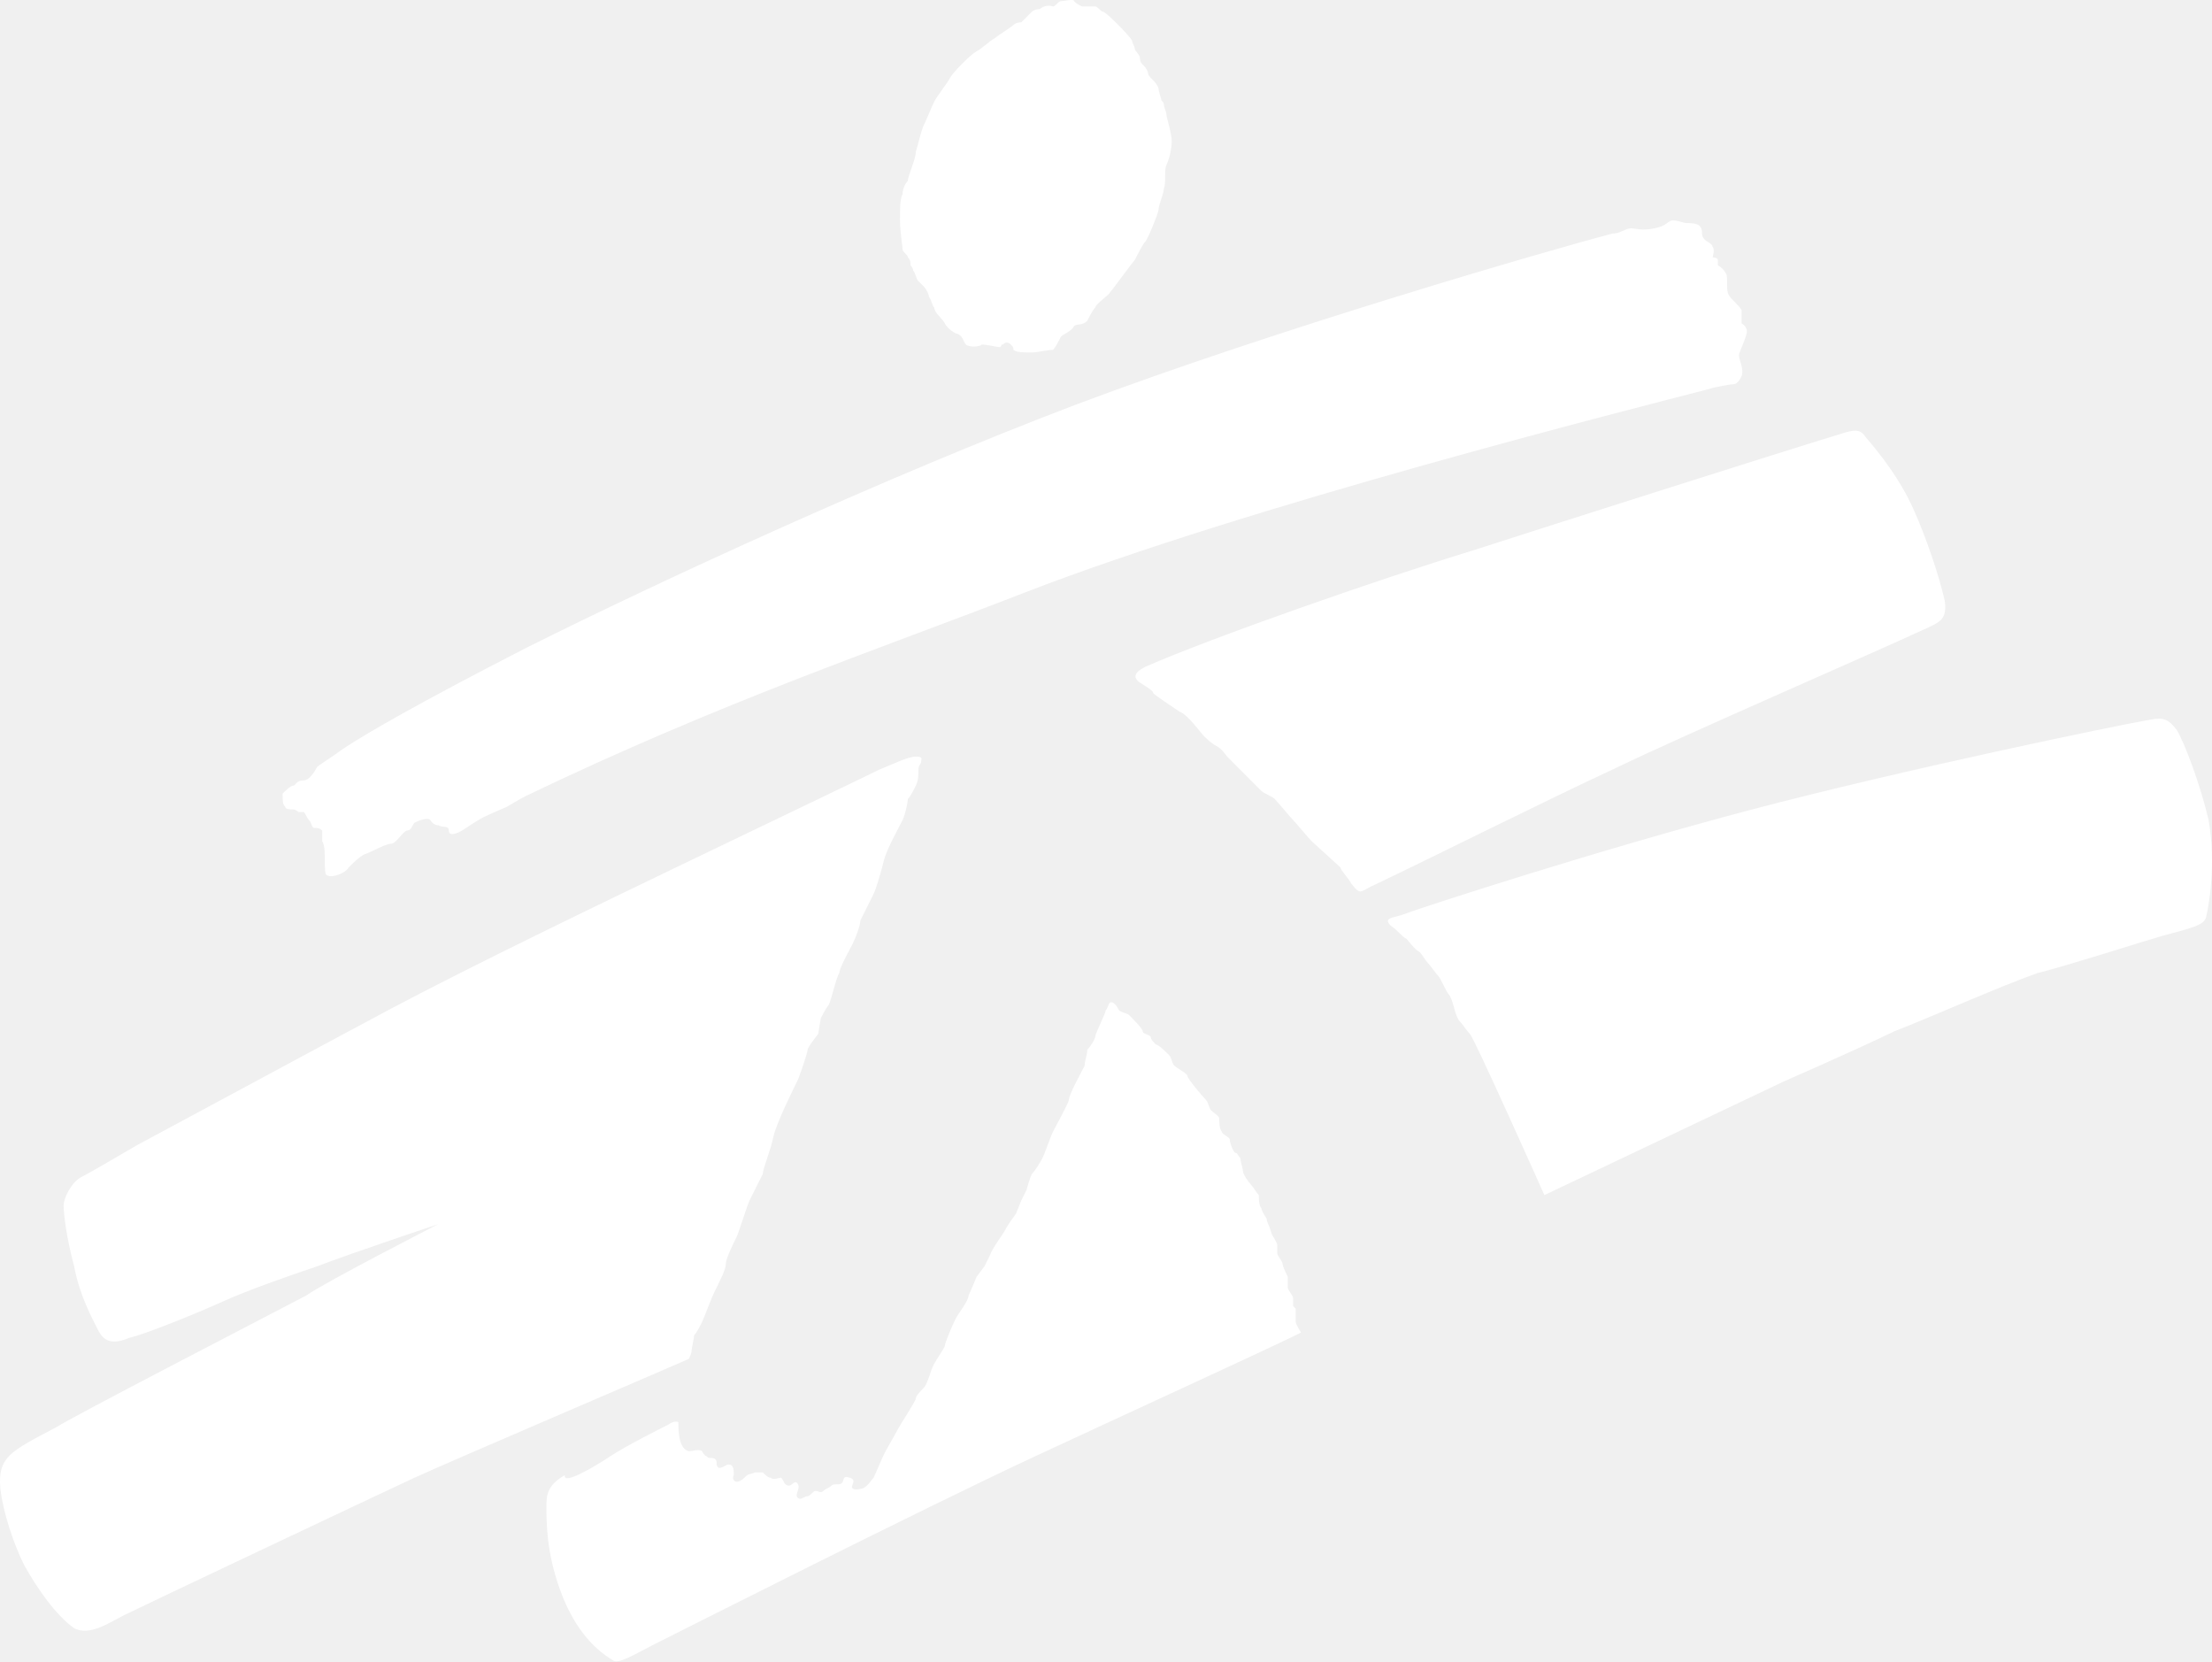
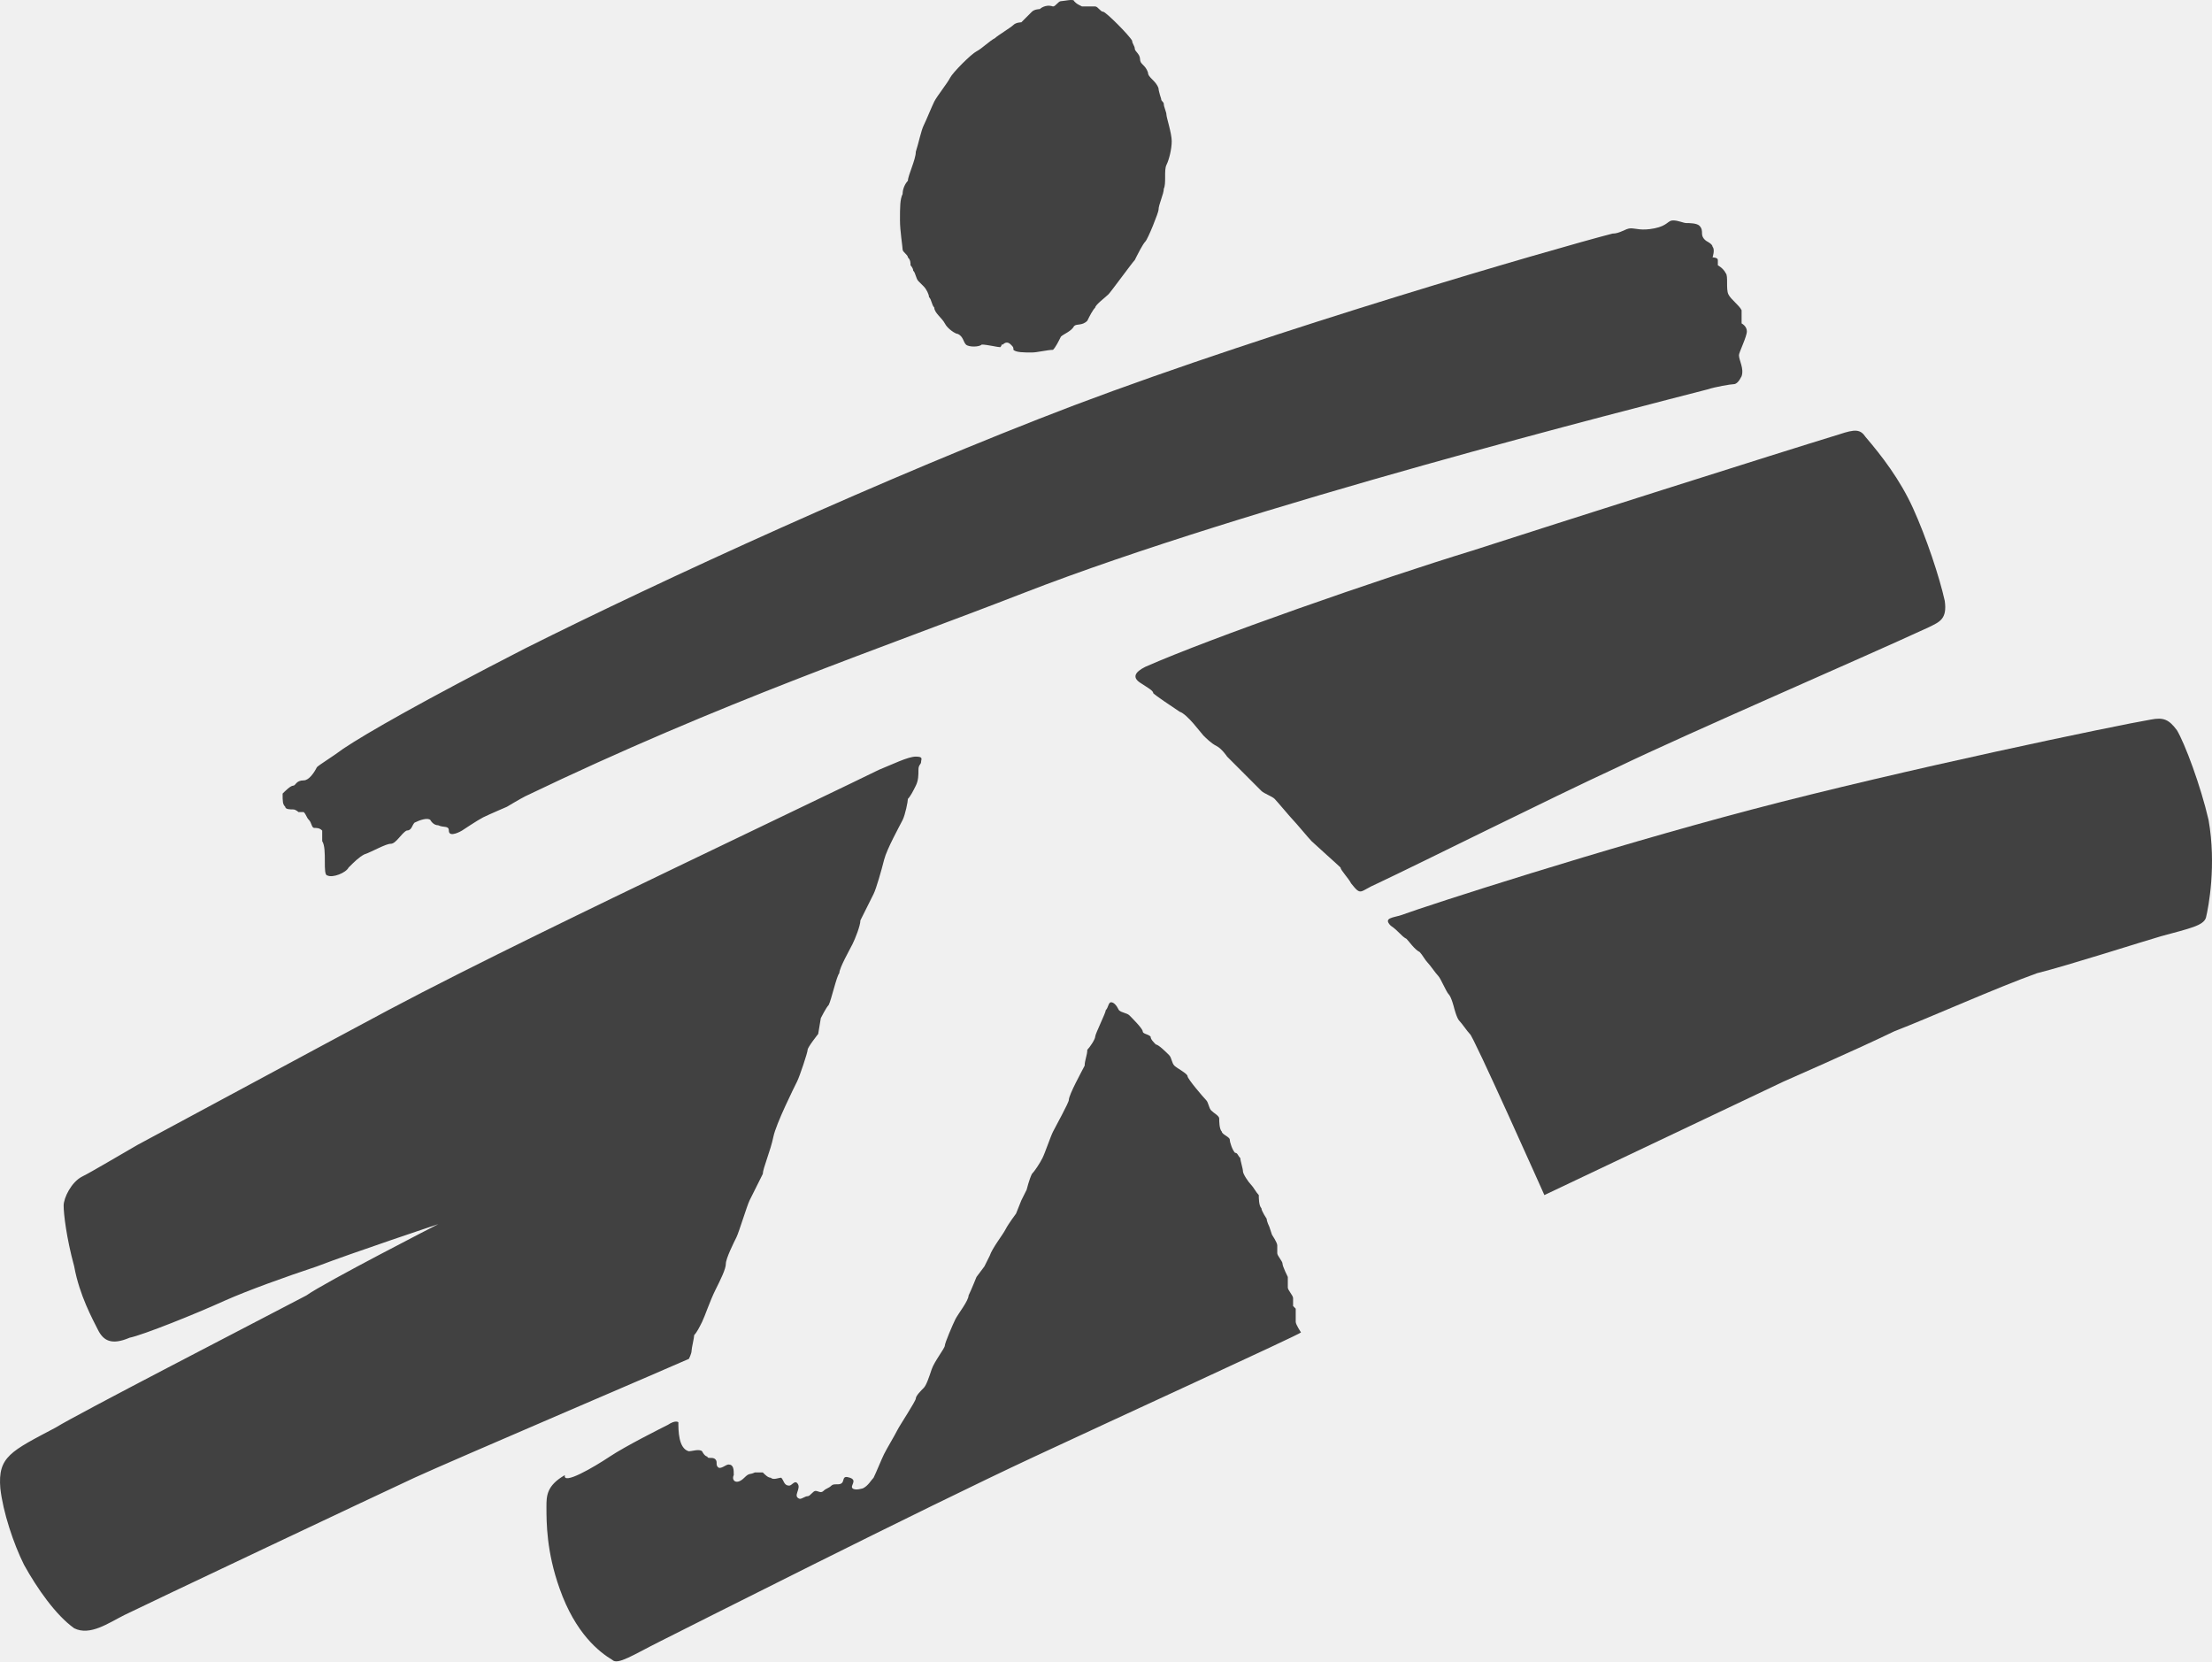
<svg xmlns="http://www.w3.org/2000/svg" width="550" height="413" viewBox="0 0 550 413" fill="none">
-   <g clip-path="url(#clip0_2_26)">
-     <path d="M70.927 200.564C70.927 201.22 72.239 201.22 72.895 201.22C73.551 201.22 74.207 201.877 74.207 201.877H75.519C76.175 202.533 76.175 203.19 76.831 203.847C77.487 204.503 77.487 205.817 78.143 205.817C78.799 205.817 79.455 205.817 80.111 206.473V209.1C81.423 211.07 80.111 217.636 81.423 217.636C82.735 218.293 86.015 216.979 86.671 215.666C87.983 214.353 89.295 213.04 90.607 212.383C92.575 211.726 95.855 209.756 97.167 209.756C98.479 209.756 99.791 207.13 101.103 206.473C102.415 206.473 102.415 205.16 103.071 204.503C104.383 203.847 106.351 203.19 107.007 203.847C107.007 203.847 107.663 205.16 108.975 205.16C110.287 205.817 111.599 205.16 111.599 206.473C111.599 208.443 114.879 206.473 114.879 206.473C114.879 206.473 118.815 203.847 120.127 203.19C121.439 202.533 126.031 200.564 126.031 200.564C126.031 200.564 129.311 198.594 130.623 197.937C179.823 174.298 219.182 161.166 254.606 147.377C310.366 125.708 406.797 101.413 424.509 96.816C426.477 96.16 430.413 95.503 431.069 95.503C431.725 95.503 432.381 94.846 433.037 93.533C433.693 91.563 432.381 89.593 432.381 88.28C432.381 87.623 434.349 83.684 434.349 82.37C434.349 81.057 433.037 80.4 433.037 80.4V77.117C432.381 75.804 430.413 74.491 429.757 73.178C429.101 71.864 429.757 68.581 429.101 67.925C428.445 66.611 427.133 65.955 427.133 65.955V64.641C427.133 63.985 425.821 63.985 425.821 63.985C425.821 63.985 426.477 62.015 425.821 61.358C425.821 60.702 424.509 60.045 424.509 60.045C424.509 60.045 423.197 59.388 423.197 58.075C423.197 57.419 423.197 56.762 422.541 56.105C421.885 55.449 419.917 55.449 419.261 55.449C418.605 55.449 417.293 54.792 415.981 54.792C414.669 54.792 414.669 56.105 411.389 56.762C408.109 57.419 406.797 56.762 405.485 56.762C404.173 56.762 402.861 58.075 400.893 58.075C385.805 62.015 317.582 81.714 267.07 100.756C220.494 118.485 164.735 144.094 130.623 161.166C105.039 174.298 91.263 182.178 85.359 186.118C82.735 188.088 79.455 190.058 78.799 190.714C78.143 192.027 76.831 193.997 75.519 193.997C73.551 193.997 73.551 195.311 72.895 195.311C72.239 195.311 70.927 196.624 70.271 197.28C70.271 199.25 70.271 199.907 70.927 200.564ZM283.47 169.702C281.502 168.389 282.158 167.076 284.782 165.762C301.182 158.539 342.509 144.094 366.125 136.871C386.461 130.304 442.221 112.575 457.309 107.979C461.245 106.666 462.556 106.666 463.868 108.636C467.804 113.232 472.396 119.142 475.676 126.365C478.956 133.587 482.236 143.437 483.548 149.347C484.204 153.943 482.236 154.6 479.612 155.913C462.556 163.792 419.917 182.178 402.205 190.714C385.149 198.594 353.661 214.353 342.509 219.606C337.917 221.576 338.573 222.889 335.949 219.606C335.293 218.293 333.325 216.323 333.325 215.666C332.669 215.009 326.765 209.756 326.109 209.1C325.454 208.443 322.174 204.503 321.518 203.847C320.862 203.19 317.582 199.25 316.926 198.594C316.27 197.937 314.302 197.28 313.646 196.624L305.118 188.088C305.118 188.088 303.806 186.118 302.494 185.461C301.182 184.804 299.87 183.491 299.214 182.835C298.558 182.178 295.278 177.582 293.31 176.925C291.342 175.612 287.406 172.985 286.75 172.329C286.75 171.672 285.438 171.015 283.47 169.702ZM151.615 362.094C155.551 359.468 164.735 354.871 166.047 354.215C168.015 352.901 168.671 353.558 168.671 353.558C168.671 355.528 168.671 360.124 171.295 360.781C171.951 360.781 173.919 360.124 174.575 360.781C175.231 362.094 175.887 362.094 175.887 362.094C175.887 362.751 177.199 362.094 177.855 362.751C178.511 363.407 177.855 364.064 178.511 364.721C179.167 365.377 180.479 364.064 181.135 364.064C182.447 364.064 182.447 365.377 182.447 366.691C181.791 368.004 183.103 369.317 185.071 367.347C186.383 366.034 186.382 366.691 187.694 366.034H189.662C190.318 366.691 190.974 367.347 191.63 367.347C192.286 368.004 193.598 367.347 194.254 367.347C194.91 368.004 194.91 369.317 196.222 369.317C196.878 369.317 197.534 368.004 198.19 368.661C199.502 369.974 196.878 371.944 198.846 372.6C199.502 372.6 200.158 371.944 200.814 371.944C201.47 371.944 202.126 370.63 202.782 370.63C203.438 370.63 204.094 371.287 204.75 370.63C205.406 369.974 206.062 369.974 206.718 369.317C207.374 368.661 208.686 369.317 209.342 368.661C209.998 368.004 209.342 366.691 211.31 367.347C213.278 368.004 211.31 369.317 211.966 369.974C212.622 370.63 214.59 369.974 214.59 369.974C215.902 369.317 216.558 368.004 217.214 367.347C217.87 366.034 219.182 362.751 219.838 361.438C220.494 360.124 222.462 356.841 223.118 355.528C223.774 354.215 227.71 348.305 227.71 347.648C227.71 346.992 229.022 345.678 229.678 345.022C230.334 344.365 230.99 342.395 231.646 340.425C232.302 338.456 234.926 335.172 234.926 334.516C234.926 333.859 236.894 329.263 237.55 327.95C238.206 326.636 240.83 323.353 240.83 322.04C241.486 320.727 242.798 317.443 242.798 317.443L244.766 314.817L246.078 312.19C246.734 310.221 249.358 306.937 250.014 305.624C250.67 304.311 252.638 301.684 252.638 301.684L253.95 298.401L255.262 295.775C255.262 295.775 255.918 293.148 256.574 291.835C257.23 291.178 258.542 289.208 259.198 287.895C259.854 286.582 261.166 282.642 261.822 281.329C262.478 280.016 265.758 274.106 265.758 273.449C265.758 272.136 269.038 266.226 269.694 264.913C269.694 263.6 270.35 262.287 270.35 260.973C271.006 260.317 272.318 258.347 272.318 257.69C272.318 257.034 274.942 251.781 274.942 251.124C275.598 250.467 275.598 249.154 276.254 249.154C276.91 249.154 277.566 249.811 278.222 251.124C278.878 251.781 280.19 251.781 280.846 252.437C281.502 253.094 284.126 255.72 284.126 256.377C284.126 257.034 285.438 257.034 286.094 257.69C286.094 258.347 286.75 259.004 287.406 259.66C288.062 259.66 290.03 261.63 290.686 262.287C291.342 262.943 291.342 264.257 291.998 264.913C292.654 265.57 295.278 266.883 295.278 267.54C295.278 268.196 299.214 272.793 299.87 273.449C300.526 274.106 300.526 275.419 301.182 276.076C301.838 276.732 303.15 277.389 303.15 278.046C303.15 278.702 303.15 280.672 303.806 281.329C303.806 281.986 305.774 282.642 305.774 283.299C305.774 283.955 306.43 285.925 307.086 286.582C307.742 286.582 307.742 287.239 308.398 287.895C308.398 288.552 309.054 290.522 309.054 291.178C309.054 291.835 310.366 293.805 311.022 294.461C311.678 295.118 312.334 296.431 312.99 297.088C312.99 297.745 312.99 299.715 313.646 300.371C313.646 301.028 314.958 302.998 314.958 302.998C314.958 303.654 315.614 304.968 315.614 304.968L316.27 306.937C316.27 306.937 317.582 308.907 317.582 309.564V311.534C317.582 312.19 318.894 313.504 318.894 314.16C318.894 314.817 320.206 317.443 320.206 317.443V320.07C320.206 320.727 321.518 322.04 321.518 322.697V324.666L322.173 325.323V328.606C322.173 329.263 323.486 331.233 323.486 331.233C322.83 331.889 276.91 352.901 257.23 362.094C229.022 375.227 170.639 404.775 164.079 408.058C157.519 411.341 153.583 413.968 152.271 412.655C148.991 410.685 143.087 406.088 139.151 394.926C135.871 385.733 135.871 378.51 135.871 374.57C135.871 371.944 135.871 369.317 140.463 366.691C139.807 369.317 147.679 364.721 151.615 362.094ZM108.975 304.311C108.975 304.311 87.327 311.534 78.799 314.817C70.927 317.443 61.743 320.727 55.839 323.353C48.623 326.636 35.504 331.889 32.224 332.546C27.632 334.516 25.664 333.203 24.352 330.576C23.04 327.95 19.76 322.04 18.448 314.817C16.48 307.594 15.824 301.684 15.824 299.715C15.824 297.745 17.792 293.805 20.416 292.492C23.04 291.178 29.6 287.239 34.192 284.612C44.032 279.359 76.831 261.63 96.511 251.124C117.503 239.961 150.303 224.202 168.015 215.666C185.727 207.13 214.59 193.341 218.526 191.371C221.806 190.058 225.742 188.088 227.71 188.088C229.678 188.088 229.022 188.744 229.022 189.401C229.022 190.058 228.366 190.058 228.366 191.371C228.366 192.684 228.366 193.997 227.71 195.311C227.054 196.624 226.398 197.937 225.742 198.594C225.742 199.25 225.086 202.533 224.43 203.847C223.774 205.16 220.494 211.07 219.838 213.696C219.182 216.323 217.87 220.919 217.214 222.232L213.934 228.799C213.934 230.112 212.622 233.395 211.966 234.708C211.31 236.022 208.686 240.618 208.686 241.931C208.03 242.588 206.718 248.497 206.062 249.811C205.406 250.467 204.094 253.094 204.094 253.094L203.438 257.034C203.438 257.034 200.814 260.317 200.814 260.973C200.814 261.63 198.846 267.54 198.19 268.853C197.534 270.166 192.942 279.359 192.286 282.642C191.63 285.925 189.662 290.522 189.662 291.835L186.383 298.401C185.727 299.715 183.759 306.281 183.103 307.594C182.447 308.907 180.479 312.847 180.479 314.16C180.479 315.474 179.167 318.1 177.855 320.727C176.543 323.353 175.231 327.293 174.575 328.606C173.919 329.919 173.263 331.233 172.607 331.889C172.607 332.546 171.951 335.172 171.951 335.829C171.951 336.486 171.295 337.799 171.295 337.799C169.983 338.456 111.599 363.407 103.071 367.347C94.543 371.287 34.848 399.522 30.912 401.492C26.976 403.462 22.384 406.745 18.448 404.775C13.856 401.492 9.264 394.926 5.984 389.016C3.36 383.763 0.736 375.883 0.08 369.974C-0.576 362.094 2.704 360.781 13.856 354.871C19.104 351.588 62.399 329.263 76.175 322.04C80.767 318.757 108.975 304.311 108.975 304.311Z" fill="white" />
-     <path d="M256.574 87.623C254.606 87.623 252.638 87.623 251.982 86.967C251.982 86.31 251.982 86.31 251.326 85.654C250.67 84.997 250.014 84.997 249.358 85.654C248.702 85.654 249.358 85.654 248.702 86.31C248.046 86.31 245.422 85.654 244.11 85.654C243.454 86.31 240.83 86.31 240.174 85.654C239.518 84.997 239.518 83.684 238.206 83.027C237.55 83.027 235.582 81.714 234.926 80.4C234.27 79.087 232.302 77.774 232.302 76.461C231.646 75.804 231.646 74.491 230.99 73.834C230.99 73.178 230.334 71.864 229.678 71.208L228.366 69.894C227.71 69.238 227.71 67.925 227.054 67.268C227.054 66.611 226.398 65.955 226.398 65.955C226.398 65.298 226.398 64.641 225.742 63.985C225.742 63.328 224.43 62.672 224.43 62.015C224.43 61.358 223.774 57.419 223.774 54.792C223.774 51.509 223.774 49.539 224.43 48.226C224.43 46.913 225.086 45.599 225.742 44.943C225.742 43.629 227.71 39.69 227.71 37.72C228.366 35.75 229.022 32.467 229.678 31.153C230.334 29.84 231.646 26.557 232.302 25.244C232.958 23.93 235.582 20.647 236.238 19.334C236.894 18.021 241.486 13.424 242.798 12.768C244.11 12.111 246.078 10.141 247.39 9.485C248.046 8.828 251.326 6.858 251.982 6.201C252.638 5.545 253.95 5.545 253.95 5.545L256.574 2.918C257.23 2.262 258.542 2.262 258.542 2.262C258.542 2.262 259.854 0.948 261.822 1.605C262.478 1.605 263.134 0.292 263.79 0.292C264.446 0.292 267.07 -0.365 267.07 0.292C267.726 0.948 267.726 0.948 269.038 1.605H272.318C272.974 1.605 273.63 2.918 274.286 2.918C274.942 2.918 280.846 8.828 281.502 10.141C281.502 10.798 282.158 11.454 282.158 12.111C282.158 12.768 283.47 13.424 283.47 14.738C283.47 16.051 284.782 16.051 285.438 18.021C285.438 19.334 287.406 19.991 288.062 21.961C288.062 22.617 288.718 24.587 288.718 24.587C288.718 25.244 289.374 25.244 289.374 25.9C289.374 26.557 290.03 27.87 290.03 28.527C290.03 29.183 291.342 33.123 291.342 35.093C291.342 37.063 290.686 39.69 290.03 41.003C289.374 42.316 290.03 45.599 289.374 46.913C289.374 48.226 288.062 50.852 288.062 52.166C288.062 52.822 285.438 59.388 284.782 60.045C284.126 60.702 282.814 63.328 282.158 64.641C281.502 65.298 276.254 72.521 275.598 73.178C274.942 73.834 272.318 75.804 272.318 76.461C271.662 77.117 271.006 78.431 270.35 79.744C269.038 81.057 267.726 80.4 267.07 81.057C266.414 82.37 264.446 83.027 263.79 83.684C263.134 84.997 262.478 86.31 261.822 86.967C260.51 86.967 257.886 87.623 256.574 87.623ZM345.789 230.112C343.821 228.142 346.445 228.142 348.413 227.485C355.629 224.859 398.269 211.07 435.661 201.22C473.052 191.371 526.844 180.208 534.716 178.895C537.996 178.238 539.308 178.895 541.276 181.521C543.244 184.804 547.18 195.311 549.148 203.847C551.116 215.009 549.148 225.515 548.492 228.142C547.836 230.112 544.556 230.769 537.34 232.738C532.748 234.052 514.372 239.961 506.5 241.931C496.5 245.5 479.528 253.094 471 256.377C461.5 260.973 443.5 268.853 443.5 268.853L384 297.088C384 297.088 366.125 257.034 365.469 257.034C364.813 256.377 363.501 254.407 362.845 253.751C362.189 253.094 361.533 250.467 361.533 250.467C361.533 250.467 360.877 247.841 360.221 247.184C359.565 246.528 358.253 243.244 357.597 242.588C356.941 241.931 355.629 239.961 354.973 239.305C354.317 238.648 353.661 237.335 353.005 236.678C351.693 236.022 350.381 234.052 349.725 233.395C348.413 232.738 347.757 231.425 345.789 230.112Z" fill="white" />
+   <g clip-path="url(#clip0_7_37)">
+     <path d="M70.927 200.564C70.927 201.22 72.239 201.22 72.895 201.22C73.551 201.22 74.207 201.877 74.207 201.877H75.519C76.175 202.533 76.175 203.19 76.831 203.847C77.487 204.503 77.487 205.817 78.143 205.817C78.799 205.817 79.455 205.817 80.111 206.473V209.1C81.423 211.07 80.111 217.636 81.423 217.636C82.735 218.293 86.015 216.979 86.671 215.666C87.983 214.353 89.295 213.04 90.607 212.383C92.575 211.726 95.855 209.756 97.167 209.756C98.479 209.756 99.791 207.13 101.103 206.473C102.415 206.473 102.415 205.16 103.071 204.503C104.383 203.847 106.351 203.19 107.007 203.847C107.007 203.847 107.663 205.16 108.975 205.16C110.287 205.817 111.599 205.16 111.599 206.473C111.599 208.443 114.879 206.473 114.879 206.473C114.879 206.473 118.815 203.847 120.127 203.19C121.439 202.533 126.031 200.564 126.031 200.564C126.031 200.564 129.311 198.594 130.623 197.937C179.823 174.298 219.182 161.166 254.606 147.377C310.366 125.708 406.797 101.413 424.509 96.816C426.477 96.16 430.413 95.503 431.069 95.503C431.725 95.503 432.381 94.846 433.037 93.533C433.693 91.563 432.381 89.593 432.381 88.28C432.381 87.623 434.349 83.684 434.349 82.37C434.349 81.057 433.037 80.4 433.037 80.4V77.117C432.381 75.804 430.413 74.491 429.757 73.178C429.101 71.864 429.757 68.581 429.101 67.925C428.445 66.611 427.133 65.955 427.133 65.955V64.641C427.133 63.985 425.821 63.985 425.821 63.985C425.821 63.985 426.477 62.015 425.821 61.358C425.821 60.702 424.509 60.045 424.509 60.045C424.509 60.045 423.197 59.388 423.197 58.075C423.197 57.419 423.197 56.762 422.541 56.105C421.885 55.449 419.917 55.449 419.261 55.449C418.605 55.449 417.293 54.792 415.981 54.792C414.669 54.792 414.669 56.105 411.389 56.762C408.109 57.419 406.797 56.762 405.485 56.762C404.173 56.762 402.861 58.075 400.893 58.075C385.805 62.015 317.582 81.714 267.07 100.756C220.494 118.485 164.735 144.094 130.623 161.166C105.039 174.298 91.263 182.178 85.359 186.118C82.735 188.088 79.455 190.058 78.799 190.714C78.143 192.027 76.831 193.997 75.519 193.997C73.551 193.997 73.551 195.311 72.895 195.311C72.239 195.311 70.927 196.624 70.271 197.28C70.271 199.25 70.271 199.907 70.927 200.564ZM283.47 169.702C281.502 168.389 282.158 167.076 284.782 165.762C301.182 158.539 342.509 144.094 366.125 136.871C386.461 130.304 442.221 112.575 457.309 107.979C461.245 106.666 462.556 106.666 463.868 108.636C467.804 113.232 472.396 119.142 475.676 126.365C478.956 133.587 482.236 143.437 483.548 149.347C484.204 153.943 482.236 154.6 479.612 155.913C462.556 163.792 419.917 182.178 402.205 190.714C385.149 198.594 353.661 214.353 342.509 219.606C337.917 221.576 338.573 222.889 335.949 219.606C335.293 218.293 333.325 216.323 333.325 215.666C332.669 215.009 326.765 209.756 326.109 209.1C325.454 208.443 322.174 204.503 321.518 203.847C320.862 203.19 317.582 199.25 316.926 198.594C316.27 197.937 314.302 197.28 313.646 196.624L305.118 188.088C305.118 188.088 303.806 186.118 302.494 185.461C301.182 184.804 299.87 183.491 299.214 182.835C298.558 182.178 295.278 177.582 293.31 176.925C291.342 175.612 287.406 172.985 286.75 172.329C286.75 171.672 285.438 171.015 283.47 169.702ZM151.615 362.094C155.551 359.468 164.735 354.871 166.047 354.215C168.015 352.901 168.671 353.558 168.671 353.558C168.671 355.528 168.671 360.124 171.295 360.781C171.951 360.781 173.919 360.124 174.575 360.781C175.231 362.094 175.887 362.094 175.887 362.094C175.887 362.751 177.199 362.094 177.855 362.751C178.511 363.407 177.855 364.064 178.511 364.721C179.167 365.377 180.479 364.064 181.135 364.064C182.447 364.064 182.447 365.377 182.447 366.691C181.791 368.004 183.103 369.317 185.071 367.347C186.383 366.034 186.382 366.691 187.694 366.034H189.662C190.318 366.691 190.974 367.347 191.63 367.347C192.286 368.004 193.598 367.347 194.254 367.347C194.91 368.004 194.91 369.317 196.222 369.317C196.878 369.317 197.534 368.004 198.19 368.661C199.502 369.974 196.878 371.944 198.846 372.6C199.502 372.6 200.158 371.944 200.814 371.944C201.47 371.944 202.126 370.63 202.782 370.63C203.438 370.63 204.094 371.287 204.75 370.63C205.406 369.974 206.062 369.974 206.718 369.317C207.374 368.661 208.686 369.317 209.342 368.661C209.998 368.004 209.342 366.691 211.31 367.347C213.278 368.004 211.31 369.317 211.966 369.974C212.622 370.63 214.59 369.974 214.59 369.974C215.902 369.317 216.558 368.004 217.214 367.347C217.87 366.034 219.182 362.751 219.838 361.438C220.494 360.124 222.462 356.841 223.118 355.528C223.774 354.215 227.71 348.305 227.71 347.648C227.71 346.992 229.022 345.678 229.678 345.022C230.334 344.365 230.99 342.395 231.646 340.425C232.302 338.456 234.926 335.172 234.926 334.516C234.926 333.859 236.894 329.263 237.55 327.95C238.206 326.636 240.83 323.353 240.83 322.04C241.486 320.727 242.798 317.443 242.798 317.443L244.766 314.817L246.078 312.19C246.734 310.221 249.358 306.937 250.014 305.624C250.67 304.311 252.638 301.684 252.638 301.684L253.95 298.401L255.262 295.775C255.262 295.775 255.918 293.148 256.574 291.835C257.23 291.178 258.542 289.208 259.198 287.895C259.854 286.582 261.166 282.642 261.822 281.329C262.478 280.016 265.758 274.106 265.758 273.449C265.758 272.136 269.038 266.226 269.694 264.913C269.694 263.6 270.35 262.287 270.35 260.973C271.006 260.317 272.318 258.347 272.318 257.69C272.318 257.034 274.942 251.781 274.942 251.124C275.598 250.467 275.598 249.154 276.254 249.154C276.91 249.154 277.566 249.811 278.222 251.124C278.878 251.781 280.19 251.781 280.846 252.437C281.502 253.094 284.126 255.72 284.126 256.377C284.126 257.034 285.438 257.034 286.094 257.69C286.094 258.347 286.75 259.004 287.406 259.66C288.062 259.66 290.03 261.63 290.686 262.287C291.342 262.943 291.342 264.257 291.998 264.913C292.654 265.57 295.278 266.883 295.278 267.54C295.278 268.196 299.214 272.793 299.87 273.449C300.526 274.106 300.526 275.419 301.182 276.076C301.838 276.732 303.15 277.389 303.15 278.046C303.15 278.702 303.15 280.672 303.806 281.329C303.806 281.986 305.774 282.642 305.774 283.299C305.774 283.955 306.43 285.925 307.086 286.582C307.742 286.582 307.742 287.239 308.398 287.895C308.398 288.552 309.054 290.522 309.054 291.178C309.054 291.835 310.366 293.805 311.022 294.461C311.678 295.118 312.334 296.431 312.99 297.088C312.99 297.745 312.99 299.715 313.646 300.371C313.646 301.028 314.958 302.998 314.958 302.998C314.958 303.654 315.614 304.968 315.614 304.968L316.27 306.937C316.27 306.937 317.582 308.907 317.582 309.564V311.534C317.582 312.19 318.894 313.504 318.894 314.16C318.894 314.817 320.206 317.443 320.206 317.443V320.07C320.206 320.727 321.518 322.04 321.518 322.697V324.666L322.173 325.323V328.606C322.173 329.263 323.486 331.233 323.486 331.233C322.83 331.889 276.91 352.901 257.23 362.094C229.022 375.227 170.639 404.775 164.079 408.058C157.519 411.341 153.583 413.968 152.271 412.655C148.991 410.685 143.087 406.088 139.151 394.926C135.871 385.733 135.871 378.51 135.871 374.57C135.871 371.944 135.871 369.317 140.463 366.691C139.807 369.317 147.679 364.721 151.615 362.094ZM108.975 304.311C108.975 304.311 87.327 311.534 78.799 314.817C70.927 317.443 61.743 320.727 55.839 323.353C48.623 326.636 35.504 331.889 32.224 332.546C27.632 334.516 25.664 333.203 24.352 330.576C23.04 327.95 19.76 322.04 18.448 314.817C16.48 307.594 15.824 301.684 15.824 299.715C15.824 297.745 17.792 293.805 20.416 292.492C23.04 291.178 29.6 287.239 34.192 284.612C44.032 279.359 76.831 261.63 96.511 251.124C117.503 239.961 150.303 224.202 168.015 215.666C185.727 207.13 214.59 193.341 218.526 191.371C221.806 190.058 225.742 188.088 227.71 188.088C229.678 188.088 229.022 188.744 229.022 189.401C229.022 190.058 228.366 190.058 228.366 191.371C228.366 192.684 228.366 193.997 227.71 195.311C227.054 196.624 226.398 197.937 225.742 198.594C225.742 199.25 225.086 202.533 224.43 203.847C223.774 205.16 220.494 211.07 219.838 213.696C219.182 216.323 217.87 220.919 217.214 222.232L213.934 228.799C213.934 230.112 212.622 233.395 211.966 234.708C211.31 236.022 208.686 240.618 208.686 241.931C208.03 242.588 206.718 248.497 206.062 249.811C205.406 250.467 204.094 253.094 204.094 253.094L203.438 257.034C203.438 257.034 200.814 260.317 200.814 260.973C200.814 261.63 198.846 267.54 198.19 268.853C197.534 270.166 192.942 279.359 192.286 282.642C191.63 285.925 189.662 290.522 189.662 291.835L186.383 298.401C185.727 299.715 183.759 306.281 183.103 307.594C182.447 308.907 180.479 312.847 180.479 314.16C180.479 315.474 179.167 318.1 177.855 320.727C176.543 323.353 175.231 327.293 174.575 328.606C173.919 329.919 173.263 331.233 172.607 331.889C172.607 332.546 171.951 335.172 171.951 335.829C171.951 336.486 171.295 337.799 171.295 337.799C169.983 338.456 111.599 363.407 103.071 367.347C94.543 371.287 34.848 399.522 30.912 401.492C26.976 403.462 22.384 406.745 18.448 404.775C13.856 401.492 9.264 394.926 5.984 389.016C3.36 383.763 0.736 375.883 0.08 369.974C-0.576 362.094 2.704 360.781 13.856 354.871C19.104 351.588 62.399 329.263 76.175 322.04C80.767 318.757 108.975 304.311 108.975 304.311Z" fill="#414141" />
+     <path d="M256.574 87.623C254.606 87.623 252.638 87.623 251.982 86.967C251.982 86.31 251.982 86.31 251.326 85.654C250.67 84.997 250.014 84.997 249.358 85.654C248.702 85.654 249.358 85.654 248.702 86.31C248.046 86.31 245.422 85.654 244.11 85.654C243.454 86.31 240.83 86.31 240.174 85.654C239.518 84.997 239.518 83.684 238.206 83.027C237.55 83.027 235.582 81.714 234.926 80.4C234.27 79.087 232.302 77.774 232.302 76.461C231.646 75.804 231.646 74.491 230.99 73.834C230.99 73.178 230.334 71.864 229.678 71.208L228.366 69.894C227.71 69.238 227.71 67.925 227.054 67.268C227.054 66.611 226.398 65.955 226.398 65.955C226.398 65.298 226.398 64.641 225.742 63.985C225.742 63.328 224.43 62.672 224.43 62.015C224.43 61.358 223.774 57.419 223.774 54.792C223.774 51.509 223.774 49.539 224.43 48.226C224.43 46.913 225.086 45.599 225.742 44.943C225.742 43.629 227.71 39.69 227.71 37.72C228.366 35.75 229.022 32.467 229.678 31.153C230.334 29.84 231.646 26.557 232.302 25.244C232.958 23.93 235.582 20.647 236.238 19.334C236.894 18.021 241.486 13.424 242.798 12.768C244.11 12.111 246.078 10.141 247.39 9.485C248.046 8.828 251.326 6.858 251.982 6.201C252.638 5.545 253.95 5.545 253.95 5.545L256.574 2.918C257.23 2.262 258.542 2.262 258.542 2.262C258.542 2.262 259.854 0.948 261.822 1.605C262.478 1.605 263.134 0.292 263.79 0.292C264.446 0.292 267.07 -0.365 267.07 0.292C267.726 0.948 267.726 0.948 269.038 1.605H272.318C272.974 1.605 273.63 2.918 274.286 2.918C274.942 2.918 280.846 8.828 281.502 10.141C281.502 10.798 282.158 11.454 282.158 12.111C282.158 12.768 283.47 13.424 283.47 14.738C283.47 16.051 284.782 16.051 285.438 18.021C285.438 19.334 287.406 19.991 288.062 21.961C288.062 22.617 288.718 24.587 288.718 24.587C288.718 25.244 289.374 25.244 289.374 25.9C289.374 26.557 290.03 27.87 290.03 28.527C290.03 29.183 291.342 33.123 291.342 35.093C291.342 37.063 290.686 39.69 290.03 41.003C289.374 42.316 290.03 45.599 289.374 46.913C289.374 48.226 288.062 50.852 288.062 52.166C288.062 52.822 285.438 59.388 284.782 60.045C284.126 60.702 282.814 63.328 282.158 64.641C281.502 65.298 276.254 72.521 275.598 73.178C274.942 73.834 272.318 75.804 272.318 76.461C271.662 77.117 271.006 78.431 270.35 79.744C269.038 81.057 267.726 80.4 267.07 81.057C266.414 82.37 264.446 83.027 263.79 83.684C263.134 84.997 262.478 86.31 261.822 86.967C260.51 86.967 257.886 87.623 256.574 87.623ZM345.789 230.112C343.821 228.142 346.445 228.142 348.413 227.485C355.629 224.859 398.269 211.07 435.661 201.22C473.052 191.371 526.844 180.208 534.716 178.895C537.996 178.238 539.308 178.895 541.276 181.521C543.244 184.804 547.18 195.311 549.148 203.847C551.116 215.009 549.148 225.515 548.492 228.142C547.836 230.112 544.556 230.769 537.34 232.738C532.748 234.052 514.372 239.961 506.5 241.931C496.5 245.5 479.528 253.094 471 256.377C461.5 260.973 443.5 268.853 443.5 268.853L384 297.088C384 297.088 366.125 257.034 365.469 257.034C364.813 256.377 363.501 254.407 362.845 253.751C362.189 253.094 361.533 250.467 361.533 250.467C361.533 250.467 360.877 247.841 360.221 247.184C359.565 246.528 358.253 243.244 357.597 242.588C356.941 241.931 355.629 239.961 354.973 239.305C354.317 238.648 353.661 237.335 353.005 236.678C351.693 236.022 350.381 234.052 349.725 233.395C348.413 232.738 347.757 231.425 345.789 230.112Z" fill="#414141" />
  </g>
  <defs>
-     <clipPath id="clip0_2_26">
+     <clipPath id="clip0_7_37">
      <rect width="550" height="413" fill="white" />
    </clipPath>
  </defs>
</svg>
